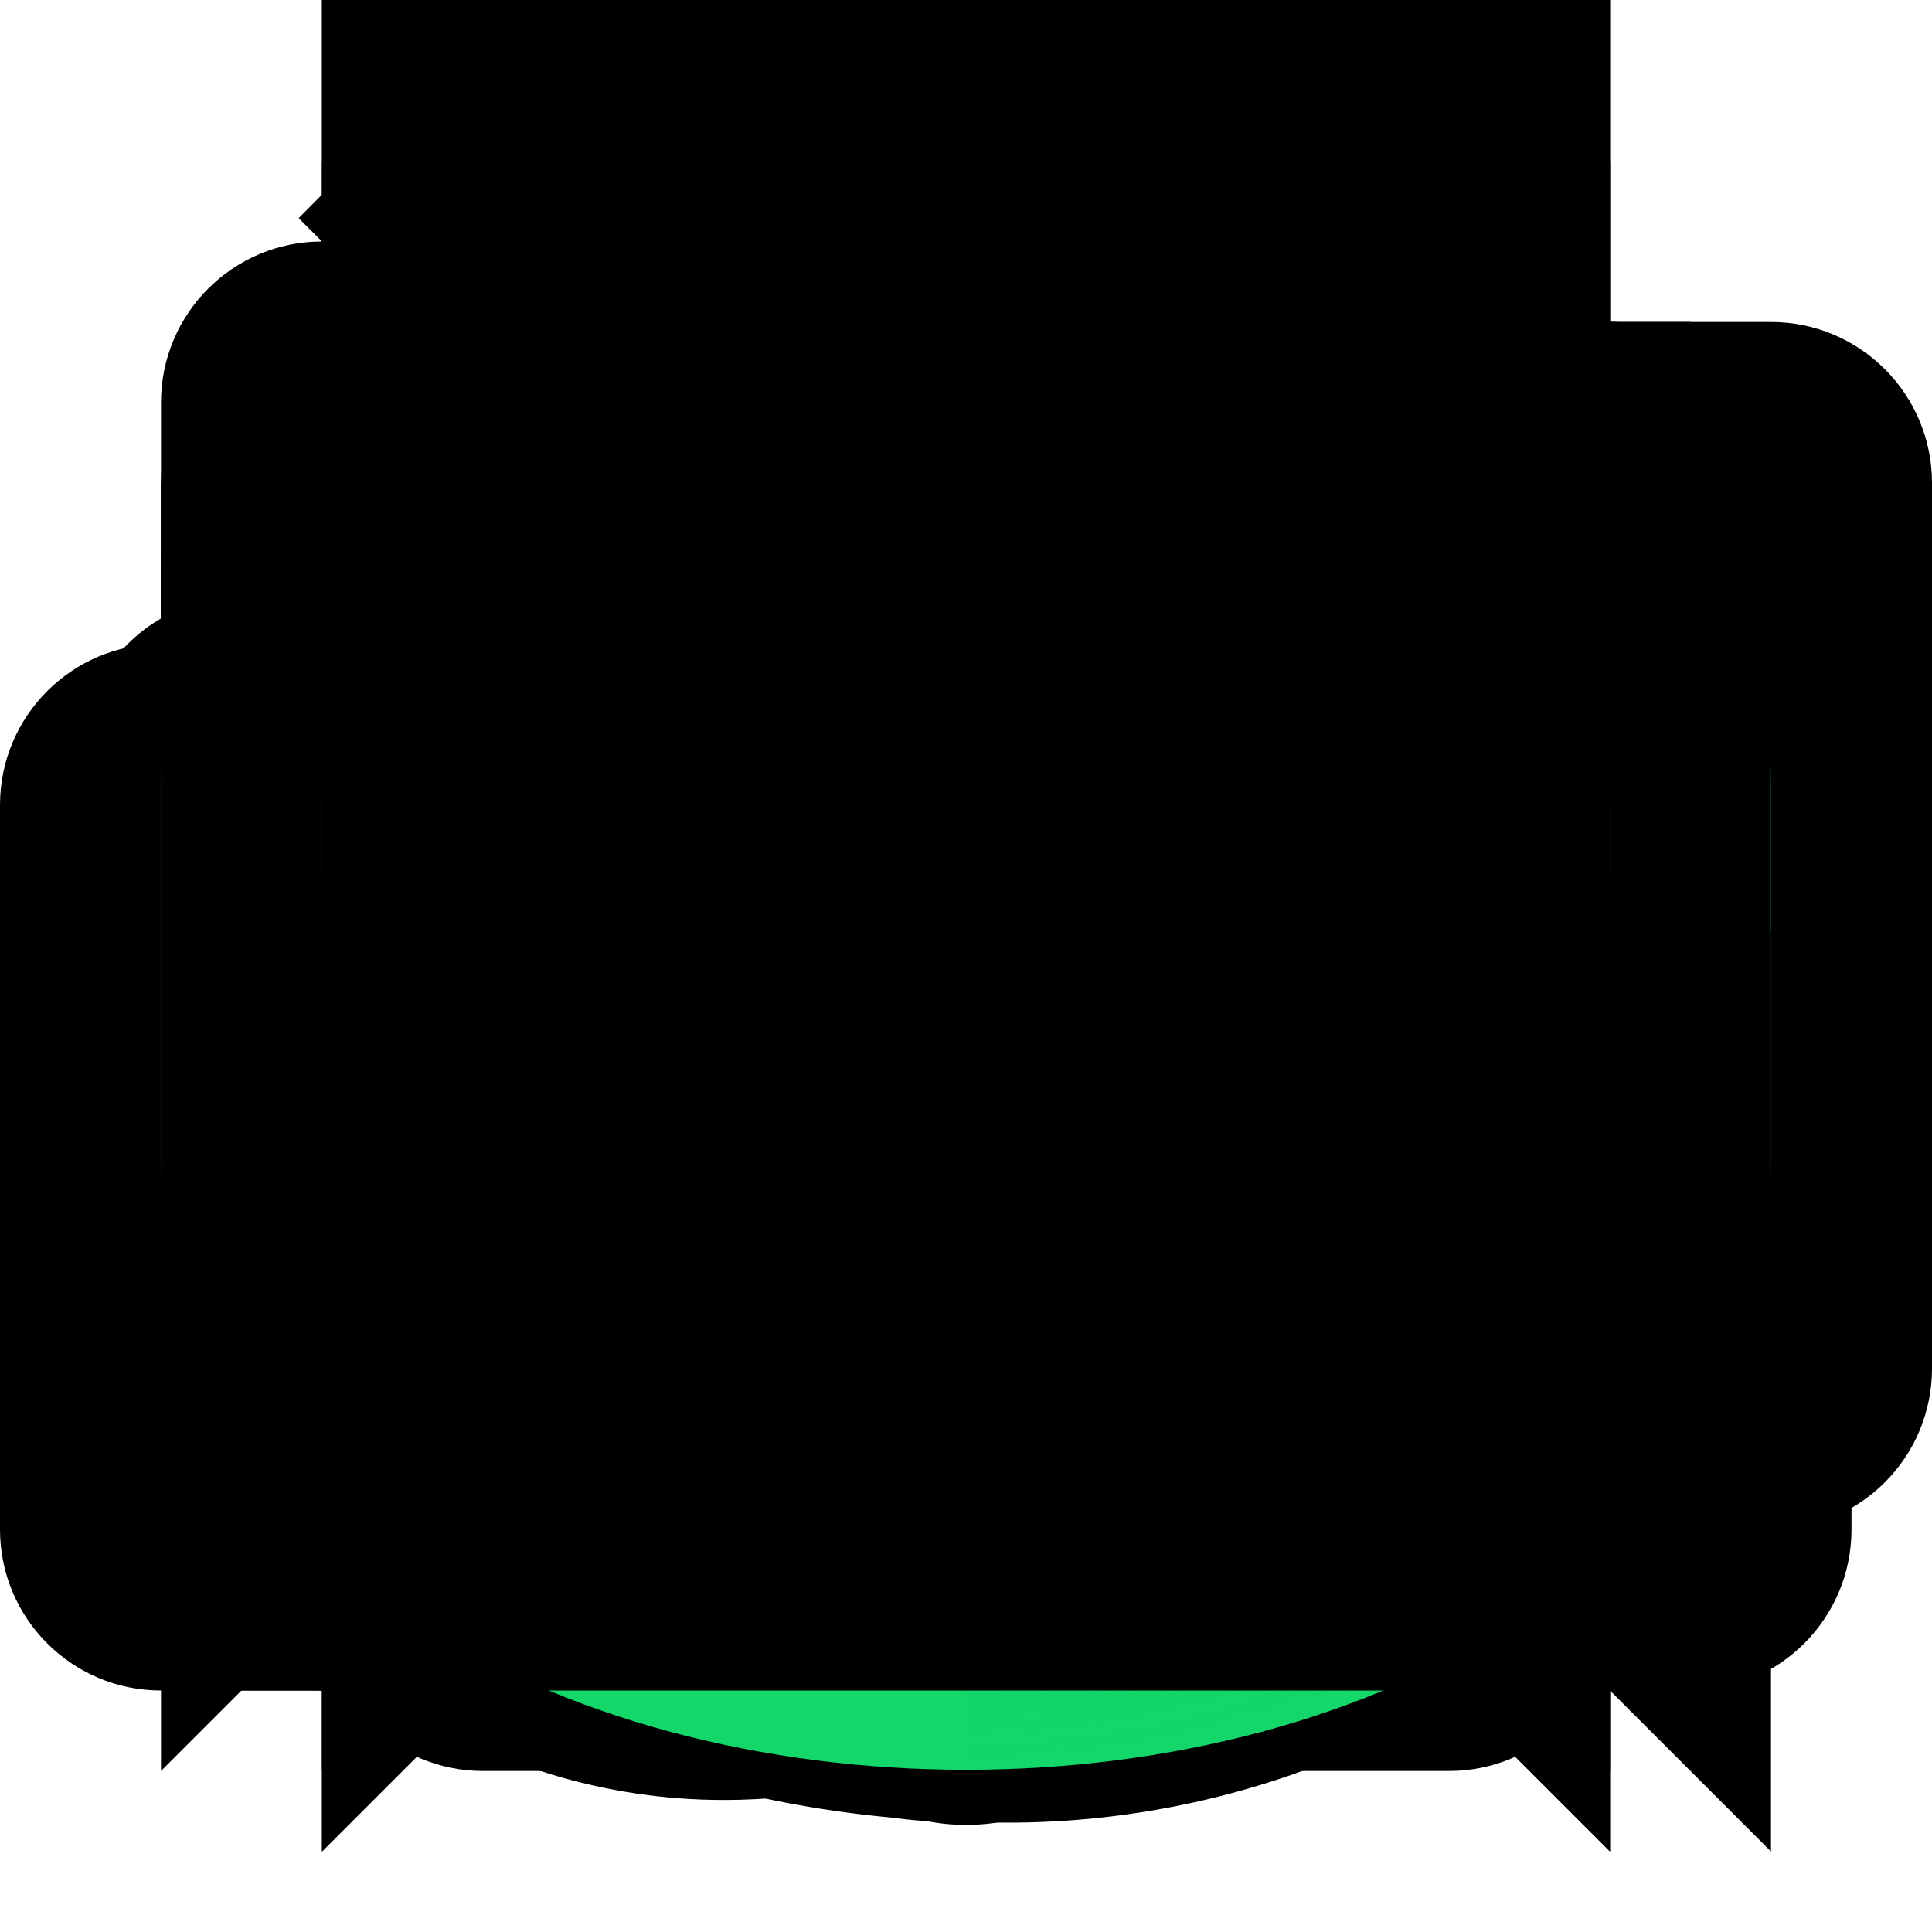
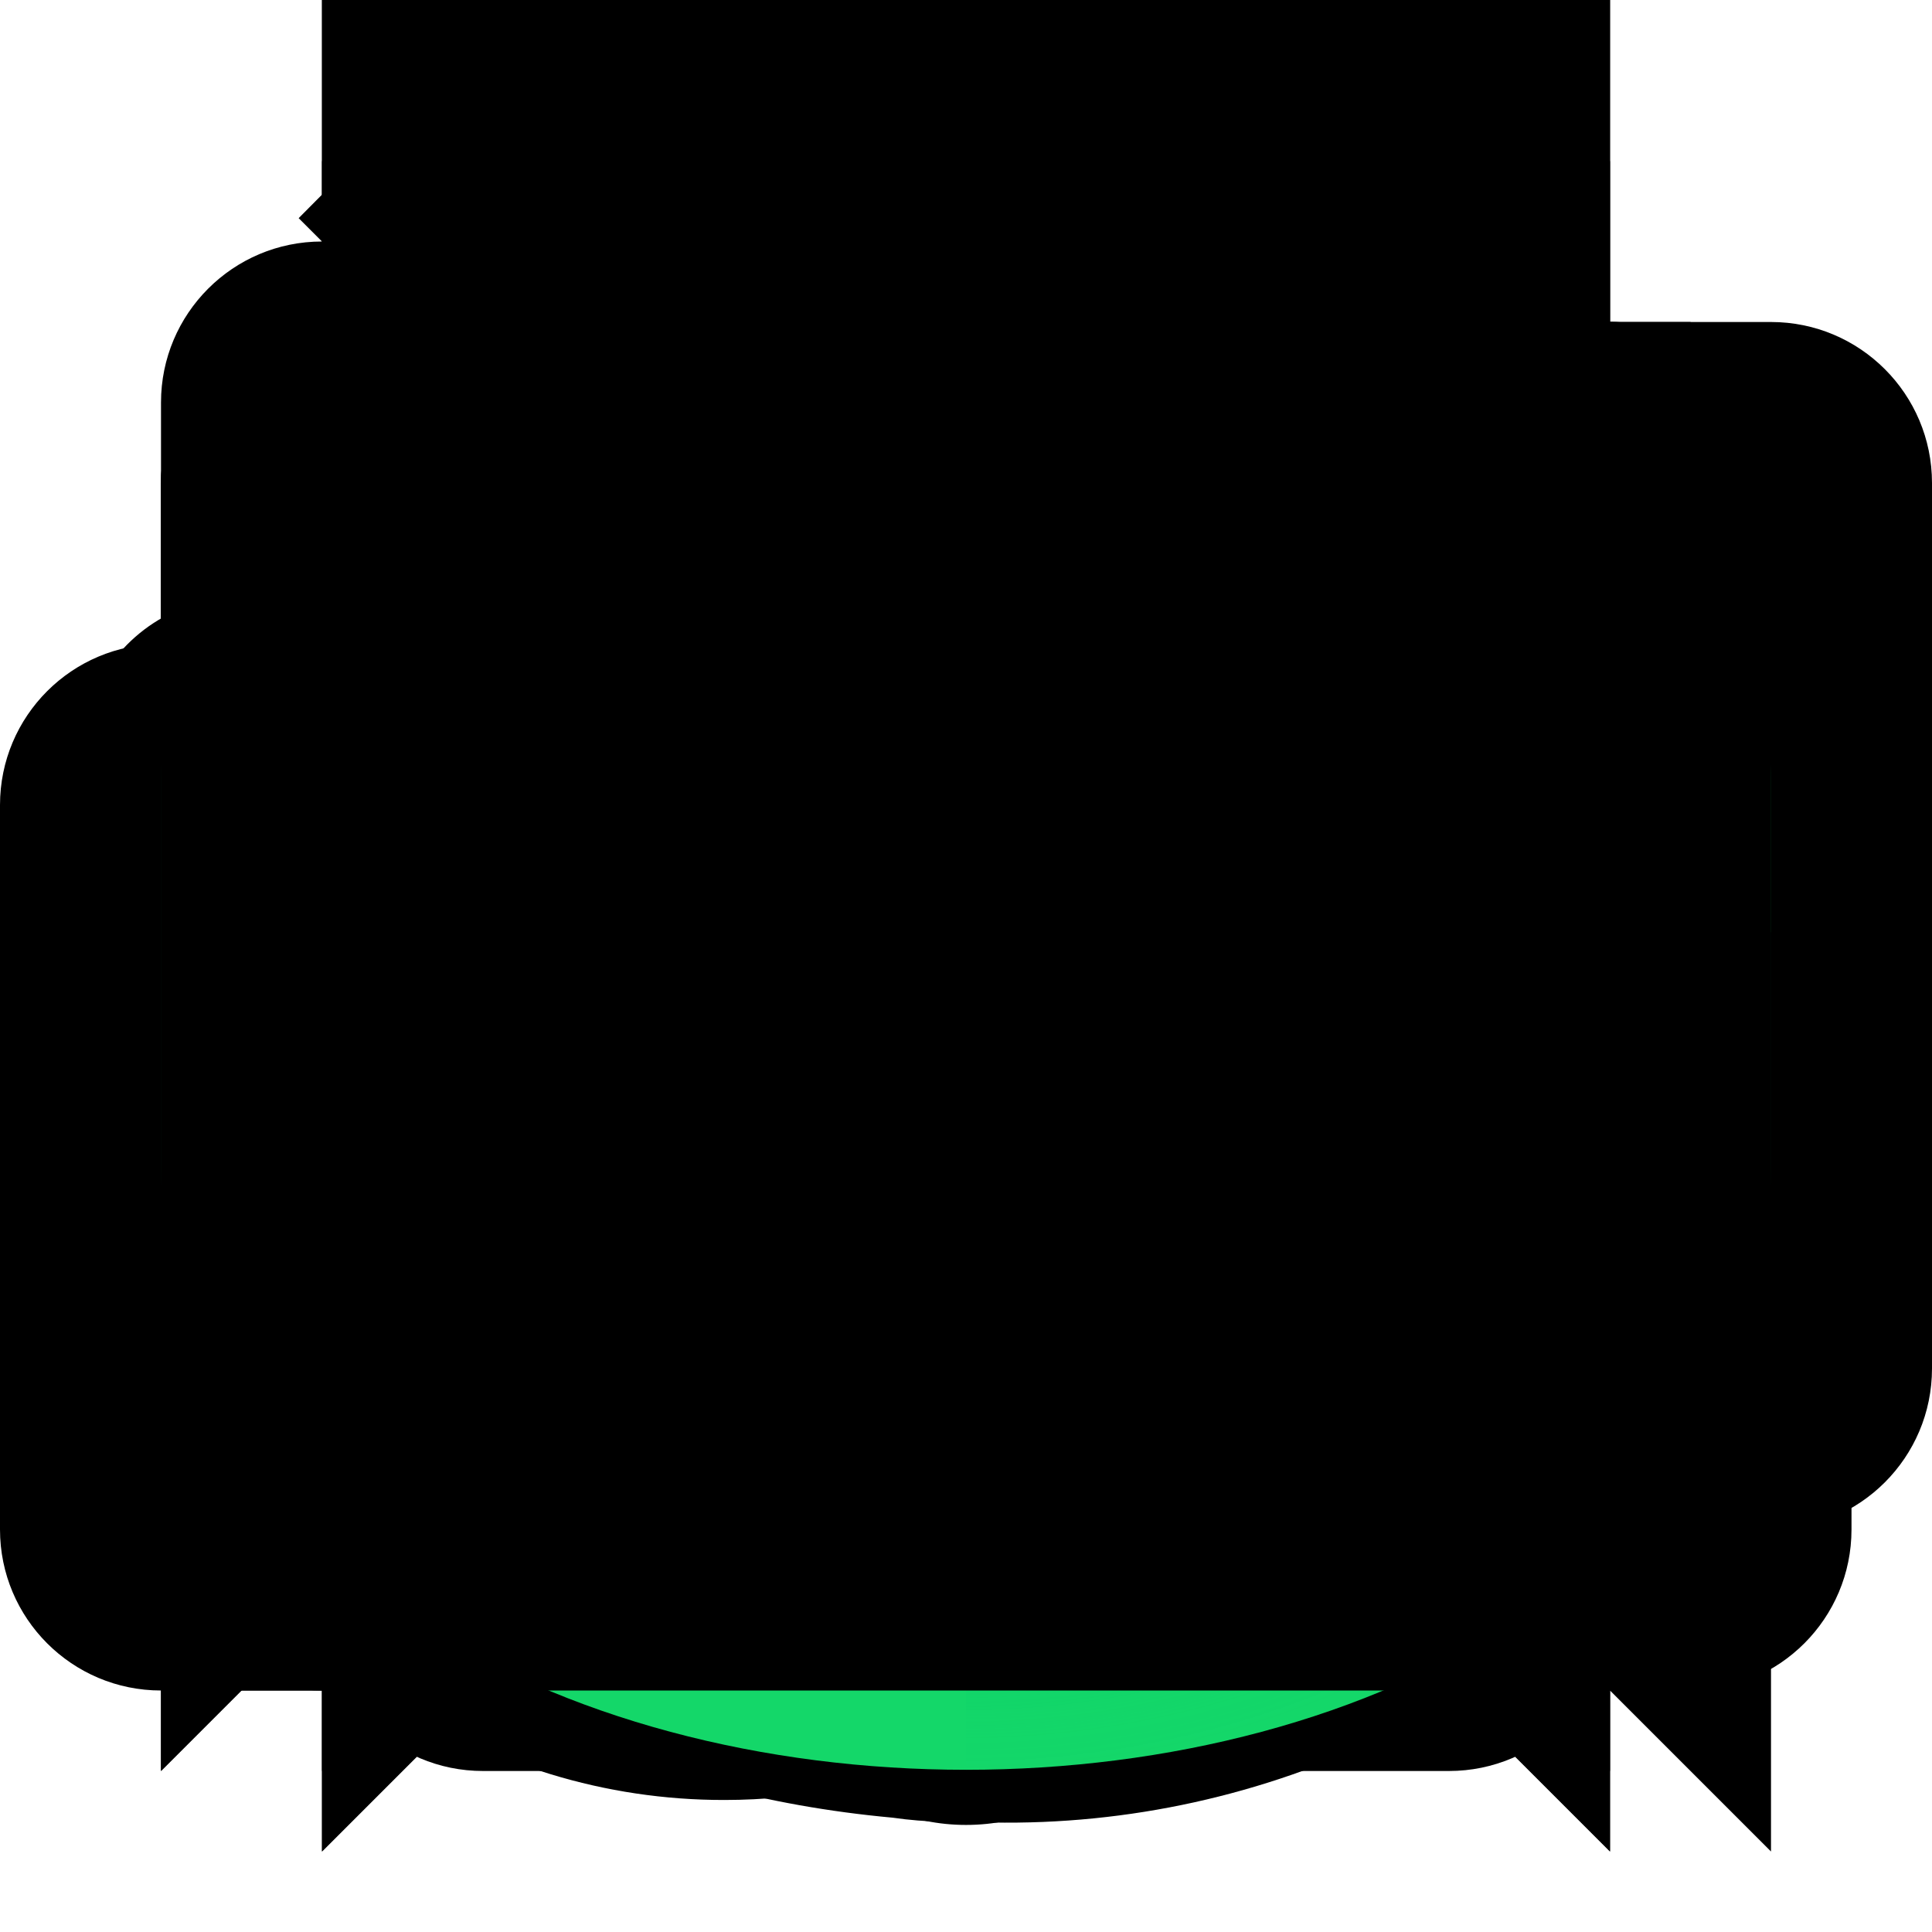
<svg xmlns="http://www.w3.org/2000/svg" viewBox="0 0 24 24">
  <defs>
    <radialGradient id="radial-gradient" cx="12" cy="-89.94" r="11.42" gradientTransform="translate(22.5 -44.54) rotate(180) scale(0.88 0.66)" gradientUnits="userSpaceOnUse">
      <stop offset="0" stop-color="#00c869" />
      <stop offset="0.01" stop-color="#00c869" stop-opacity="0.99" />
      <stop offset="0.28" stop-color="#00c869" stop-opacity="0.64" />
      <stop offset="0.52" stop-color="#00c869" stop-opacity="0.37" />
      <stop offset="0.73" stop-color="#00c869" stop-opacity="0.17" />
      <stop offset="0.9" stop-color="#00c869" stop-opacity="0.04" />
      <stop offset="1" stop-color="#00c869" stop-opacity="0" />
    </radialGradient>
  </defs>
  <g id="icn24">
    <g id="bell-ringed">
      <rect width="24" height="24" style="fill: none" />
      <path d="M16,9.5V14l2,2v1H6V16l2-2V9.5a4,4,0,0,1,4-4h0A4,4,0,0,1,16,9.5Z" />
      <path d="M13.5,18a1.5,1.5,0,0,1-3,0Z" />
      <path d="M19.68,19.18,19,18.47a3.5,3.5,0,0,0,0-4.95l.71-.71a4.5,4.5,0,0,1,0,6.36Z" />
      <path d="M21.1,20.6l-.71-.71a5.5,5.5,0,0,0,0-7.78l.71-.71a6.5,6.5,0,0,1,0,9.19Z" />
      <path d="M4.32,19.18a4.5,4.5,0,0,1,0-6.36l.71.71a3.5,3.5,0,0,0,0,4.95Z" />
      <path d="M2.9,20.6a6.5,6.5,0,0,1,0-9.19l.71.71a5.5,5.5,0,0,0,0,7.78Z" />
    </g>
    <g id="star">
      <rect id="space" width="24" height="24" style="fill: none" />
      <polygon id="_Path_" data-name="&lt;Path&gt;" points="15.79 13.49 21.97 9 14.33 9 11.97 1.74 9.61 9 1.97 9 8.15 13.49 5.79 20.76 11.97 16.27 18.15 20.76 15.79 13.49" />
    </g>
    <g id="star-wire">
      <rect id="space-2" data-name="space" width="24" height="24" style="fill: none" />
      <path d="M12,6.59l.93,2.87.34,1h4.11l-2.45,1.78-.88.64.34,1,.93,2.87-2.45-1.78L12,14.41l-.88.64L8.64,16.83,9.58,14l.34-1L9,12.28,6.59,10.5H10.7l.34-1L12,6.59m0-4.85L9.61,9H2l6.18,4.49L5.79,20.76,12,16.27l6.18,4.49-2.36-7.27L22,9H14.33L12,1.73Z" />
    </g>
    <g id="bell-muted">
      <rect id="space-3" data-name="space" width="24" height="24" style="fill: none" />
      <path d="M7,8.84,15.17,17H5V16l2-2V9A.86.86,0,0,1,7,8.84ZM10,18h4a2,2,0,0,1-4,0Zm7-4.83V9a5,5,0,0,0-5-5A4.92,4.92,0,0,0,8.91,5.08L5.12,1.29,3.71,2.71l16,16,1.41-1.42Z" />
    </g>
    <g id="more">
      <rect id="space-4" data-name="space" width="24" height="24" style="fill: none" />
      <path d="M14,12a2,2,0,1,1-2-2A2,2,0,0,1,14,12ZM12,4a2,2,0,1,0,2,2A2,2,0,0,0,12,4Zm0,12a2,2,0,1,0,2,2A2,2,0,0,0,12,16Z" />
    </g>
    <g id="forward">
      <rect id="space-5" data-name="space" width="24" height="24" style="fill: none" />
      <polygon id="_Path_2" data-name="&lt;Path&gt;" points="5 10 12.5 2.5 20 10 15 10 12.5 21 10 10 5 10" />
    </g>
    <g id="reply">
      <rect id="space-6" data-name="space" width="24" height="24" style="fill: none" />
      <path d="M21,19A13.36,13.36,0,0,0,10,8V4L2.5,11.5,10,19V14C14.55,14,18.73,15.11,21,19Z" />
    </g>
    <g id="forwarded">
      <g id="space-7" data-name="space">
        <rect width="24" height="24" style="fill: none" />
      </g>
      <path d="M12.5,20.5A1.5,1.5,0,0,1,11,19V9.12L8.06,12.06A1.5,1.5,0,1,1,5.94,9.94l5.5-5.5a1.5,1.5,0,0,1,2.12,0l5.5,5.5a1.5,1.5,0,0,1-2.12,2.12L14,9.12V19A1.5,1.5,0,0,1,12.5,20.5Z" />
    </g>
    <g id="replied">
      <rect width="24" height="24" style="fill: none" />
      <path d="M18.58,19.55C16.5,15,13.38,13,8.18,13h0l2.92,2.92a1.5,1.5,0,0,1-2.12,2.12l-5.5-5.5a1.5,1.5,0,0,1,0-2.12l5.5-5.5a1.5,1.5,0,0,1,2.12,2.12l-3,3h.07c6.38,0,10.55,2.65,13.13,8.29A1.5,1.5,0,0,1,18.58,19.55Z" />
    </g>
    <g id="gear">
      <g id="space-8" data-name="space">
        <rect width="24" height="24" style="fill: none" />
      </g>
      <g id="_Group_" data-name="&lt;Group&gt;">
        <path d="M3.3,13.87l-.37-.09A1.85,1.85,0,0,1,1.51,12s0,0,0,0a1.85,1.85,0,0,1,1.43-1.76l.37-.09A1.92,1.92,0,0,0,4.6,9l0-.07a1.92,1.92,0,0,0-.1-1.74l-.19-.32a1.85,1.85,0,0,1,.24-2.26l0,0a1.85,1.85,0,0,1,2.26-.24l.32.19a1.92,1.92,0,0,0,1.74.1L9,4.6a1.92,1.92,0,0,0,1.16-1.3l.09-.37A1.85,1.85,0,0,1,12,1.51h0a1.85,1.85,0,0,1,1.76,1.43l.09.37A1.92,1.92,0,0,0,15,4.6l.07,0a1.92,1.92,0,0,0,1.74-.1l.32-.19a1.85,1.85,0,0,1,2.26.24l0,0a1.85,1.85,0,0,1,.24,2.26l-.19.32a1.92,1.92,0,0,0-.1,1.74l0,.07a1.92,1.92,0,0,0,1.3,1.16l.37.09A1.85,1.85,0,0,1,22.5,12s0,0,0,0a1.85,1.85,0,0,1-1.43,1.76l-.37.09A1.92,1.92,0,0,0,19.4,15l0,.07a1.92,1.92,0,0,0,.1,1.74l.19.32a1.85,1.85,0,0,1-.24,2.26l0,0a1.85,1.85,0,0,1-2.26.24l-.32-.19a1.92,1.92,0,0,0-1.74-.1l-.07,0a1.92,1.92,0,0,0-1.16,1.3l-.09.37A1.85,1.85,0,0,1,12,22.49h0a1.85,1.85,0,0,1-1.76-1.43l-.09-.37A1.92,1.92,0,0,0,9,19.4l-.07,0a1.92,1.92,0,0,0-1.74.1l-.32.19a1.85,1.85,0,0,1-2.26-.24l0,0a1.85,1.85,0,0,1-.24-2.26l.19-.32a1.92,1.92,0,0,0,.1-1.74l0-.07A1.92,1.92,0,0,0,3.3,13.87ZM12,7a5,5,0,1,0,5,5A5,5,0,0,0,12,7Z" />
      </g>
    </g>
    <g id="exit">
      <g id="space-9" data-name="space">
        <rect width="24" height="24" style="fill: none" />
      </g>
      <path d="M11,21H5.5A2.5,2.5,0,0,1,3,18.5V6.5A2.5,2.5,0,0,1,5.5,4H11V7H6V18h5Zm4.56-.44-2.12-2.12L17.88,14H9V11h8.88L13.44,6.56l2.12-2.12,7,7a1.5,1.5,0,0,1,0,2.12Z" />
    </g>
    <g id="sent-message">
      <rect id="space-10" data-name="space" width="24" height="24" style="fill: none" />
      <path d="M24,8v9a2,2,0,0,1-2,2H9a2,2,0,0,1-2-2V16H4V14H7V12H0V10H7V8H2V6H22A2,2,0,0,1,24,8ZM22,9.37l-6.5,3L9,9.37v2.21l6.5,3,6.5-3Z" style="fill-rule: evenodd" />
    </g>
    <g id="arrow-down">
      <rect width="24" height="24" style="fill: none" />
      <polygon points="12 16.41 6.29 10.71 7.71 9.29 12 13.59 16.29 9.29 17.71 10.71 12 16.41" />
    </g>
    <g id="arrow-up">
      <rect width="24" height="24" transform="translate(24 24) rotate(-180)" style="fill: none" />
      <polygon points="12 7.59 17.71 13.29 16.29 14.71 12 10.41 7.71 14.71 6.29 13.29 12 7.59" />
    </g>
    <g id="cross">
      <rect id="space-11" data-name="space" width="24" height="24" style="fill: none" />
      <polygon points="13 5 11 5 11 11 5 11 5 13 11 13 11 19 13 19 13 13 19 13 19 11 13 11 13 5" />
    </g>
    <g id="unread-circle">
      <rect id="space-12" data-name="space" width="24" height="24" style="fill: none" />
      <circle cx="12" cy="12" r="4" style="fill: #ff6464" />
    </g>
    <g id="messages">
      <rect id="space-13" data-name="space" width="24" height="24" style="fill: none" />
      <path d="M15,8H2a2,2,0,0,0-2,2v9a2,2,0,0,0,2,2H15a2,2,0,0,0,2-2V10A2,2,0,0,0,15,8ZM2,13.57l6.5,3,6.5-3V11.37l-6.5,3-6.5-3ZM24,6v9a2,2,0,0,1-2,2H18V12.18l4-1.87V8.1L18,10a3,3,0,0,0-3-3H7V6A2,2,0,0,1,9,4H22A2,2,0,0,1,24,6Z" style="fill-rule: evenodd" />
    </g>
    <g id="delete">
      <rect id="space-14" data-name="space" width="24" height="24" style="fill: none" />
      <path d="M15,4H9V3a1,1,0,0,1,1-1h4a1,1,0,0,1,1,1Zm4,2V7H18V19a2,2,0,0,1-2,2H8a2,2,0,0,1-2-2V7H5V6A1,1,0,0,1,6,5H18A1,1,0,0,1,19,6ZM10.5,9h-1v9h1Zm4,0h-1v9h1Z" />
    </g>
    <g id="comments">
      <rect id="space-15" data-name="space" width="24" height="24" style="fill: none" />
      <path id="comment" d="M4,3H15a2,2,0,0,1,2,2v9H6L2,18V5A2,2,0,0,1,4,3ZM20,8H19v8H7v1a2,2,0,0,0,2,2h9l4,4V10A2,2,0,0,0,20,8Z" style="fill-rule: evenodd" />
    </g>
    <g id="comment-2" data-name="comment">
      <rect id="space-16" data-name="space" width="24" height="24" style="fill: none" />
      <path d="M4,4H20a2,2,0,0,1,2,2V16a2,2,0,0,1-2,2H6L2,22V6A2,2,0,0,1,4,4Z" style="fill-rule: evenodd" />
    </g>
    <g id="search">
      <rect id="space-17" data-name="space" width="24" height="24" style="fill: none" />
      <path d="M10,16.5A6.5,6.5,0,1,1,16.5,10,6.51,6.51,0,0,1,10,16.5Zm0-11A4.5,4.5,0,1,0,14.5,10,4.5,4.5,0,0,0,10,5.5ZM19.41,21,21,19.41,16.58,15,15,16.58Z" />
    </g>
    <g id="download">
      <rect width="24" height="24" style="fill: none" />
      <path d="M19,21H4V18H19Zm-7.5-3.38L3.44,9.56,5.56,7.44,10,11.88V3h3v8.88l4.44-4.44,2.12,2.12Z" />
    </g>
    <g id="menu">
      <rect id="space-18" data-name="space" width="24" height="24" style="fill: none" />
      <path d="M21,13H3V11H21Zm0-7H3V8H21Zm0,10H3v2H21Z" />
    </g>
    <g id="filter">
      <rect width="24" height="24" style="fill: none" />
      <polygon points="11 21 9 21 9 12.41 2.29 5.71 3 4 21 4 21.71 5.71 15 12.41 15 17 13 17 13 11.59 18.59 6 5.41 6 11 11.59 11 21" />
    </g>
    <g id="atsign">
      <rect width="24" height="24" style="fill: none" />
      <path d="M12.32,22.64c-.4,0-.82,0-1.23-.06C4.75,22,.87,17.4,1.42,11.08a10.39,10.39,0,0,1,11.5-9.66c7.17.63,10,5.3,9.61,9.65-.34,3.86-3.06,6.66-6.2,6.38a3.06,3.06,0,0,1-2.17-1.25,2.86,2.86,0,0,1-.17-.29A5.69,5.69,0,0,1,9.36,17a4.26,4.26,0,0,1-3.42-3.09A6,6,0,0,1,7.61,8c1.2-1.13,3.95-2.75,8.87-1a1.25,1.25,0,0,1,.79,1.45c-.14.62-.28,1.23-.4,1.81l-.23,1.09-.07.29c-.22,1-.36,1.74-.36,1.74a2,2,0,0,0,0,1.36.59.59,0,0,0,.41.19c1.84.16,3.21-2,3.41-4.12.27-3-1.52-6.43-7.34-6.94A7.86,7.86,0,0,0,3.92,11.3a8.15,8.15,0,0,0,1.66,6.1,8.19,8.19,0,0,0,5.73,2.69,8.73,8.73,0,0,0,4.79-.8l1.12-.56L18.34,21l-1.12.56A10.77,10.77,0,0,1,12.32,22.64Zm.07-13.9A4.32,4.32,0,0,0,9.33,9.81a3.4,3.4,0,0,0-1,3.35A1.8,1.8,0,0,0,9.8,14.5c3.07.54,4.09-2.39,4.35-3.41l.28-1.32,0-.13.13-.6A8.55,8.55,0,0,0,12.38,8.73Z" />
    </g>
    <g id="file">
      <rect id="space-19" data-name="space" width="24" height="24" style="fill: none" />
      <path d="M18,22H6a2,2,0,0,1-2-2V4A2,2,0,0,1,6,2h8l6,6V20A2,2,0,0,1,18,22ZM13,3V9h6Zm3,9H8v2h8Zm0,4H8v2h8Z" />
    </g>
    <g id="log">
      <rect id="space-20" data-name="space" width="24" height="24" style="fill: none" />
      <path d="M20,22l-2-2-2,2-2-2-2,2-2-2L8,22,6,20,4,22V2L6,4,8,2l2,2,2-2,2,2,2-2,2,2,2-2Zm-3-5H7V15H17Zm0-4H7V11H17Zm0-4H7V7H17Z" style="fill-rule: evenodd" />
    </g>
    <g id="attach">
      <rect id="space-21" data-name="space" width="24" height="24" style="fill: none" />
      <path d="M9,22.36A7.36,7.36,0,0,1,3.79,9.79l6.5-6.5a5.24,5.24,0,0,1,7.41,7.41l-6.5,6.5a3.2,3.2,0,0,1-4.41,0,3.13,3.13,0,0,1,0-4.41l6.5-6.5a1,1,0,0,1,1.41,1.41l-6.5,6.5a1.12,1.12,0,0,0,1.59,1.59l6.5-6.5a3.24,3.24,0,0,0-4.59-4.59l-6.5,6.5a5.36,5.36,0,0,0,7.59,7.59l7.5-7.5a1,1,0,0,1,1.41,1.41l-7.5,7.5A7.34,7.34,0,0,1,9,22.36Z" />
    </g>
    <g id="list-check">
      <rect id="space-22" data-name="space" width="24" height="24" style="fill: none" />
      <path d="M5,19.41.29,14.71l1.41-1.41L5,16.59,16.29,5.29l1.41,1.41ZM10,19h6V17H10Zm4-4h6V13H14Zm4-6v2h6V9Z" />
    </g>
    <g id="bell">
      <rect id="space-23" data-name="space" width="24" height="24" style="fill: none" />
      <path d="M12,22.67a2.5,2.5,0,0,0,2.5-2.5h-5A2.5,2.5,0,0,0,12,22.67ZM21,17v2H3V17l3-3V8a6,6,0,0,1,6-6h0a6,6,0,0,1,6,6v6Z" />
    </g>
    <g id="home">
      <rect id="space-24" data-name="space" width="24" height="24" style="fill: none" />
      <path d="M15,15v6h6a2,2,0,0,0,2-2V9.41A2,2,0,0,0,21.84,7.6L12,3,2.16,7.6A2,2,0,0,0,1,9.41V19a2,2,0,0,0,2,2H9V15a3,3,0,0,1,3-3h0A3,3,0,0,1,15,15Z" />
    </g>
    <g id="nested3d">
      <g>
        <path d="M22,14.44V9.7a3.33,3.33,0,0,0-1.67-2.89L12,2,3.67,6.81A3.33,3.33,0,0,0,2,9.7v4.74C2,24.5,22,24.5,22,14.44Zm-10,.07L3.67,9.7A1.67,1.67,0,0,1,4.5,8.25L12,3.92l7.5,4.33a1.67,1.67,0,0,1,.83,1.44Z" style="fill: #14d769" />
        <path d="M12,14.51l9.88-5.7A3.32,3.32,0,0,1,22,9.7v4.74c0,5-5,7.56-10,7.56Z" style="fill: url(#radial-gradient)" />
      </g>
      <rect id="space-25" data-name="space" width="24" height="24" style="fill: none" />
    </g>
    <g id="expand">
      <rect id="space-26" data-name="space" width="24" height="24" style="fill: none" />
      <path d="M20,5v6H18V7.41L14.41,11,13,9.59,16.59,6H13V4h6A1,1,0,0,1,20,5ZM9.59,13,6,16.59V13H4v6a1,1,0,0,0,1,1h6V18H7.41L11,14.41Z" />
    </g>
    <g id="collapse">
      <rect id="space-27" data-name="space" width="24" height="24" style="fill: none" />
      <path d="M11,14v6H9V16.41L5.41,20,4,18.59,7.59,15H4V13h6A1,1,0,0,1,11,14Zm9-8.59L18.59,4,15,7.59V4H13v6a1,1,0,0,0,1,1h6V9H16.41Z" />
    </g>
    <g id="bookmark">
      <rect id="space-28" data-name="space" width="24" height="24" style="fill: none" />
      <polygon points="20 23 12 15 4 23 4 0 20 0 20 23" />
    </g>
    <g id="bookmark-wire">
      <rect id="space-29" data-name="space" width="24" height="24" style="fill: none" />
      <polygon points="20 0 20 0 20 23 12 15 4 23 4 0 5 0 5 20.59 12 13.59 19 20.59 19 0 20 0" />
    </g>
    <g id="open-message">
      <rect id="space-30" data-name="space" width="24" height="24" style="fill: none" />
      <path d="M3.15,6.86,12,2.73l8.85,4.12A2,2,0,0,1,22,8.67V18a2,2,0,0,1-2,2H4a2,2,0,0,1-2-2V8.67A2,2,0,0,1,3.15,6.86ZM20,8.67v2.2L12,14.6,4,10.87V8.67l8-3.73Z" style="fill-rule: evenodd" />
    </g>
    <g id="unread-message">
      <rect id="space-31" data-name="space" width="24" height="24" style="fill: none" />
      <path d="M22,11.58V19a2,2,0,0,1-2,2H4a2,2,0,0,1-2-2V7A2,2,0,0,1,4,5H15.42A5,5,0,0,0,22,11.58ZM15.07,12,12,13.4,4,9.67v2.2l8,3.73,4.95-2.31A7,7,0,0,1,15.07,12ZM20,4a3,3,0,1,0,3,3A3,3,0,0,0,20,4Z" />
    </g>
+     <g id="message-baloon">
+       <rect id="space-32" data-name="space" width="24" height="24" style="fill: none" />
+       <path d="M12,11.4,4,7.67v2.2l8,3.73,8-3.73V7.67ZM4,4H20a2,2,0,0,1,2,2V16a2,2,0,0,1-2,2H6L2,22V6A2,2,0,0,1,4,4Z" />
+     </g>
  </g>
</svg>
